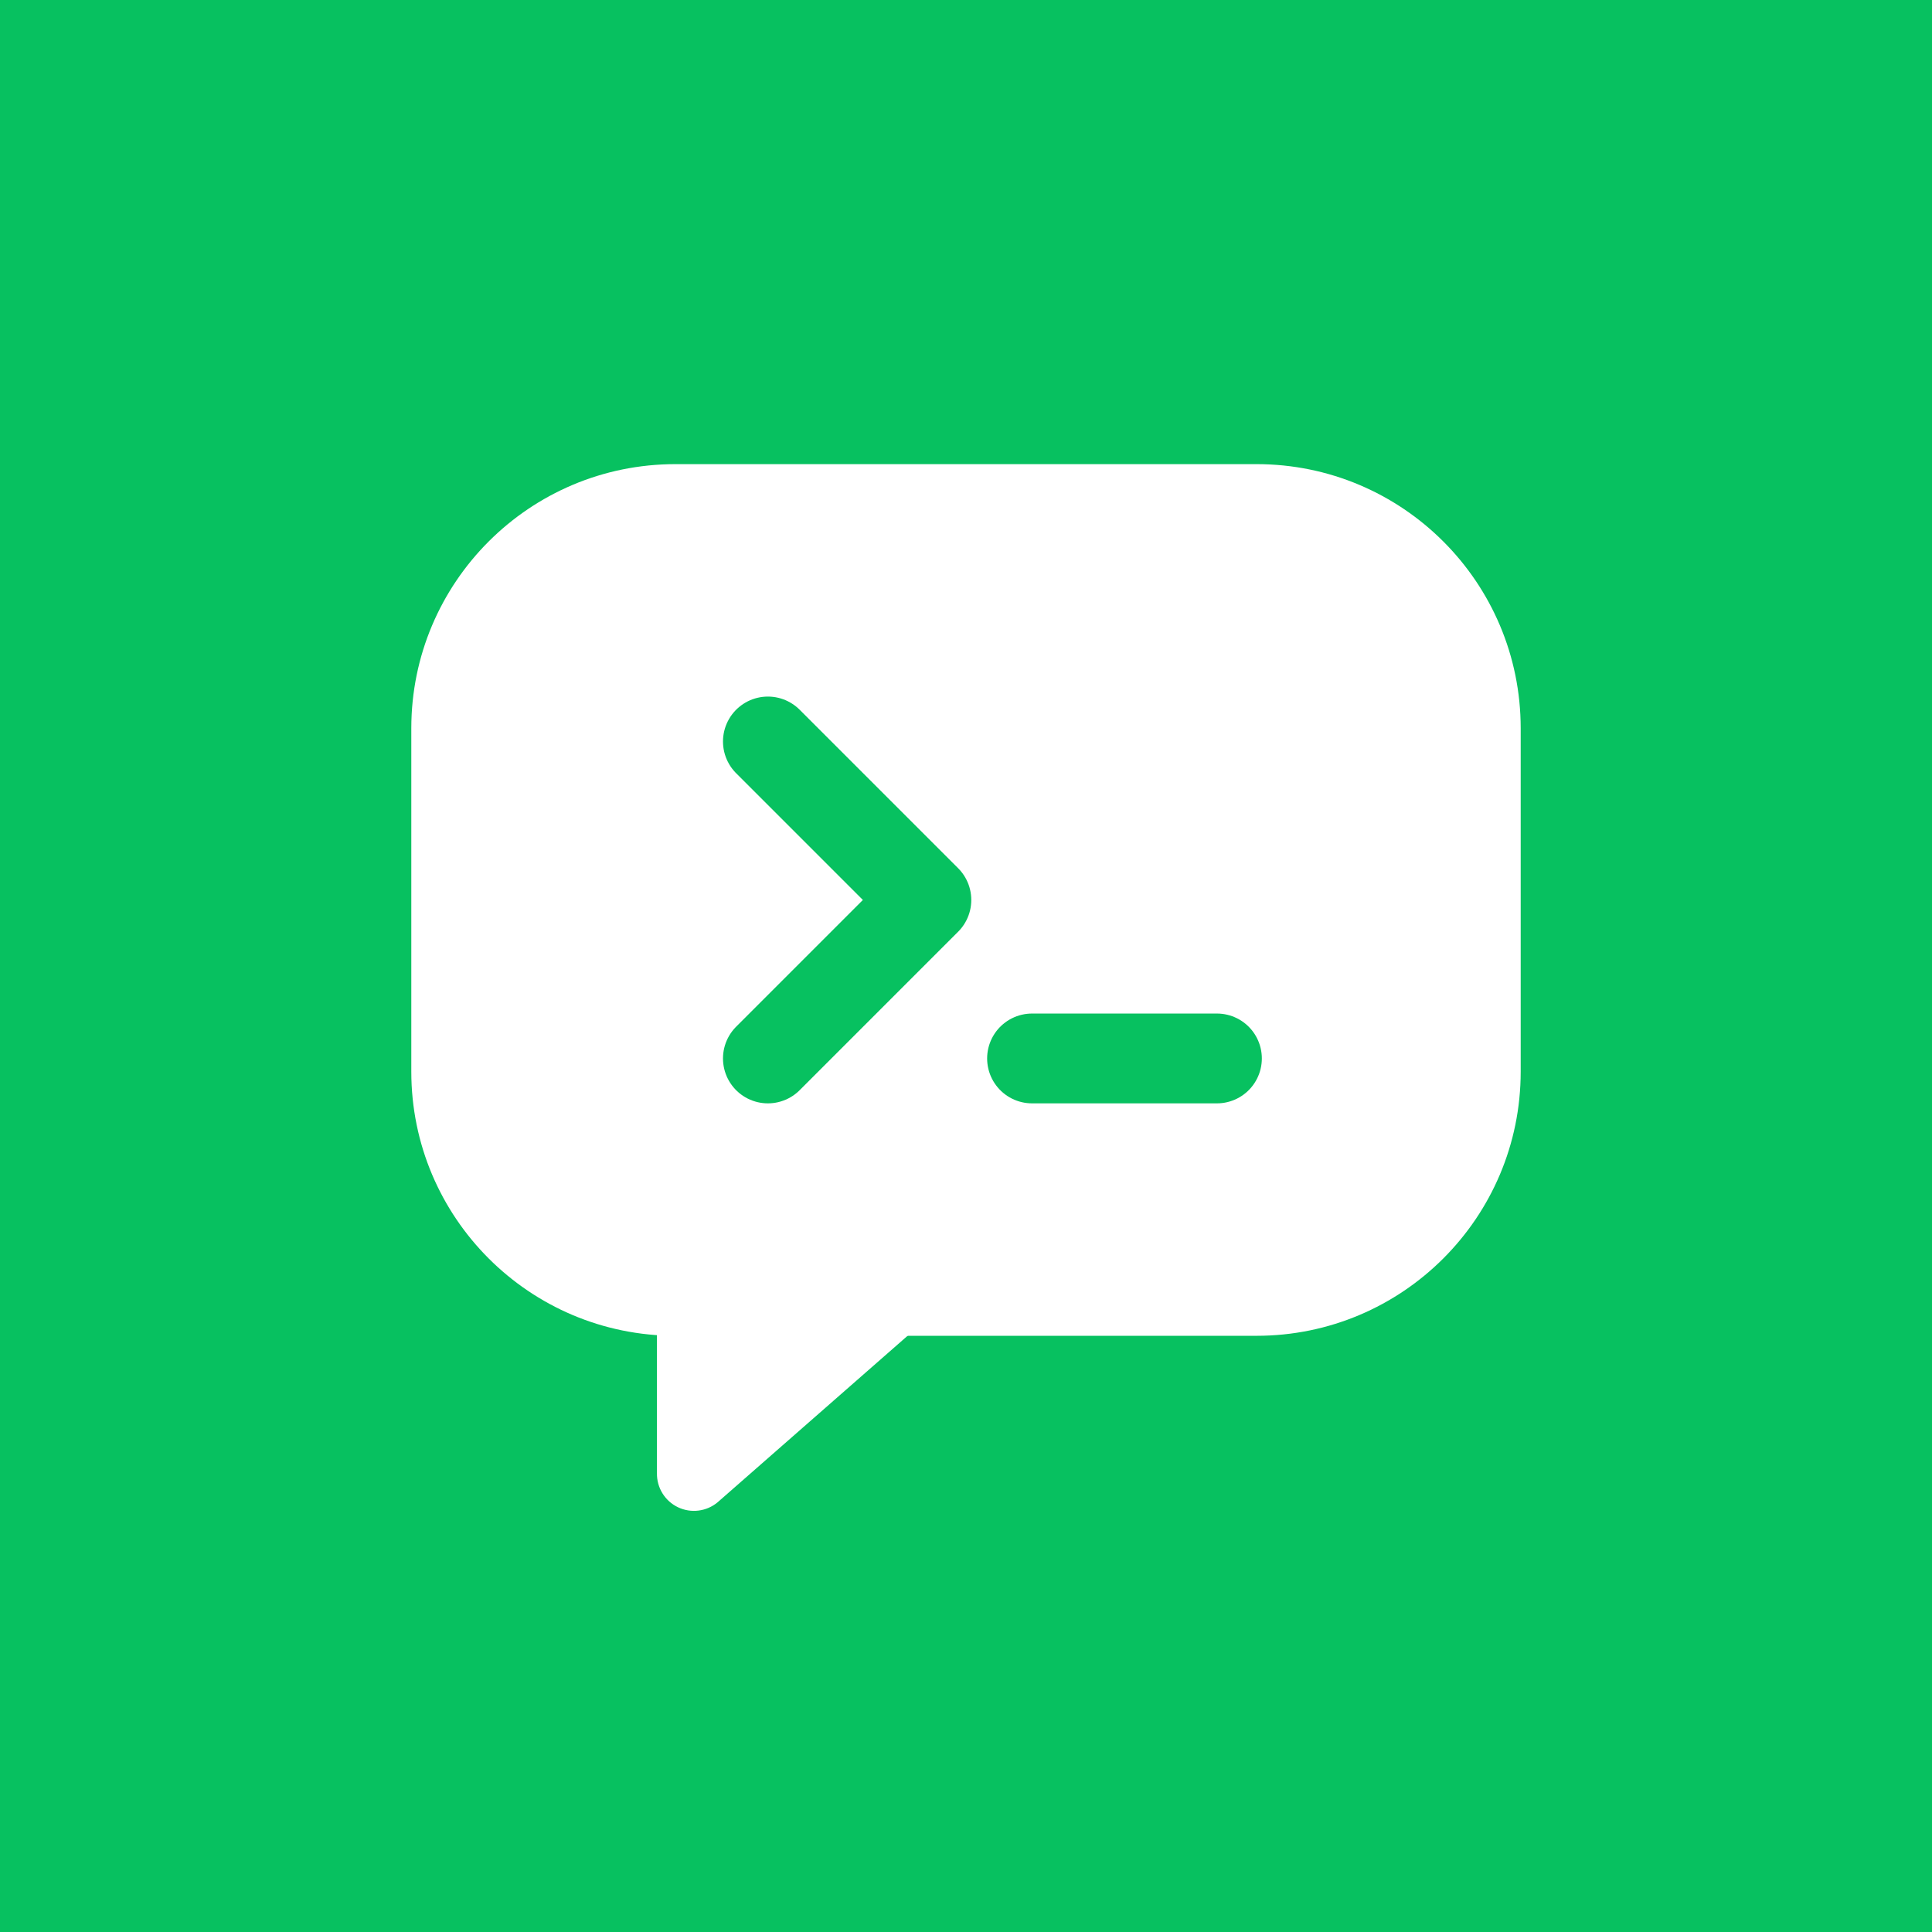
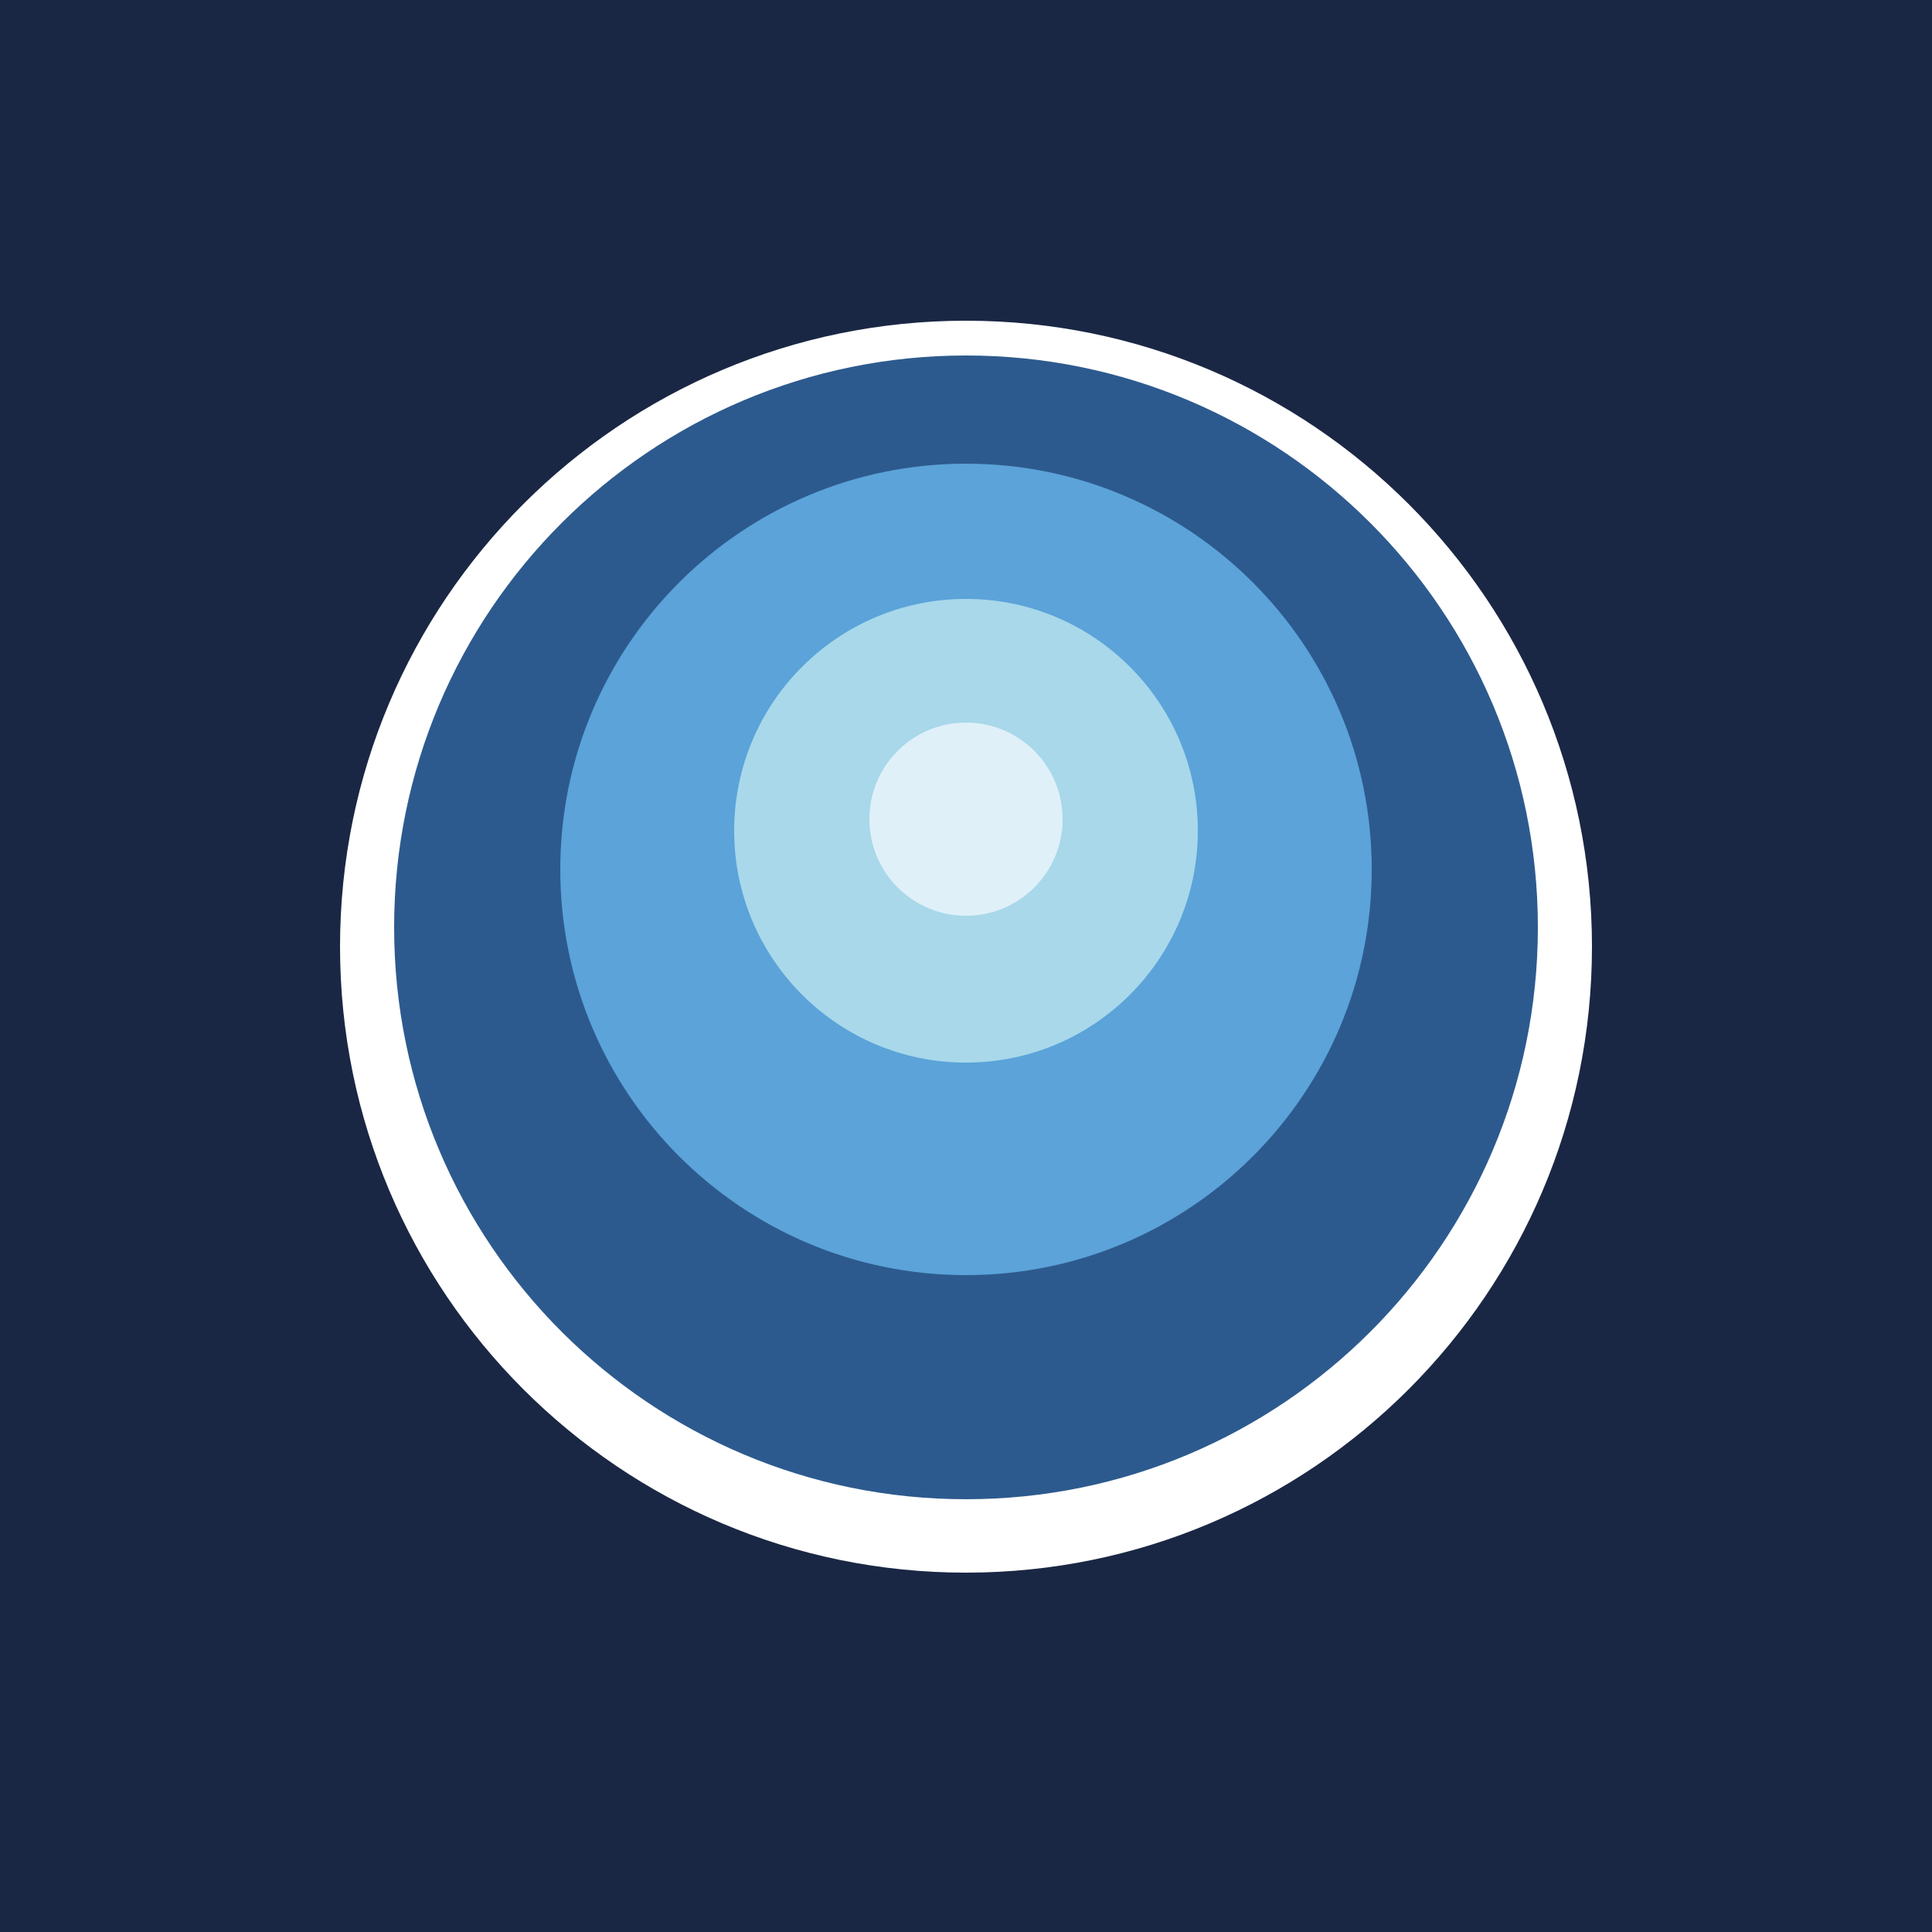
<svg xmlns="http://www.w3.org/2000/svg" viewBox="0 0 512 512" width="512" height="512">
-   <rect width="512" height="512" fill="#07c160" />
-   <g transform="translate(88 88) scale(7)">
-     <rect x="3" y="5" width="42" height="33" rx="10" fill="#ffffff" />
-     <path d="M13.5 36.5h10L14.6 44.3a1.4 1.4 0 0 1-2.3-1.1v-5.3z" fill="#ffffff" />
-     <g stroke="#07c160" stroke-width="3.4" stroke-linecap="round" stroke-linejoin="round" fill="none">
-       <path d="M16.5 15.5l6 6-6 6" />
-       <path d="M26.5 27.5h7" />
-     </g>
+   <rect width="512" height="512" fill="#1a2744" />
+   <g transform="translate(51.2 51.2) scale(4.096)">
+     <circle cx="50" cy="50" r="45" fill="#1a2744" />
+     <circle cx="50" cy="48.75" r="40.5" fill="#ffffff" />
+     <circle cx="50" cy="47.5" r="37" fill="#2d5a8e" />
+     <circle cx="50" cy="43.75" r="26.25" fill="#5ba3d9" />
+     <circle cx="50" cy="41.25" r="15" fill="#a8d8ea" />
+     <circle cx="50" cy="40.5" r="6.25" fill="#e0f0f8" />
  </g>
</svg>
